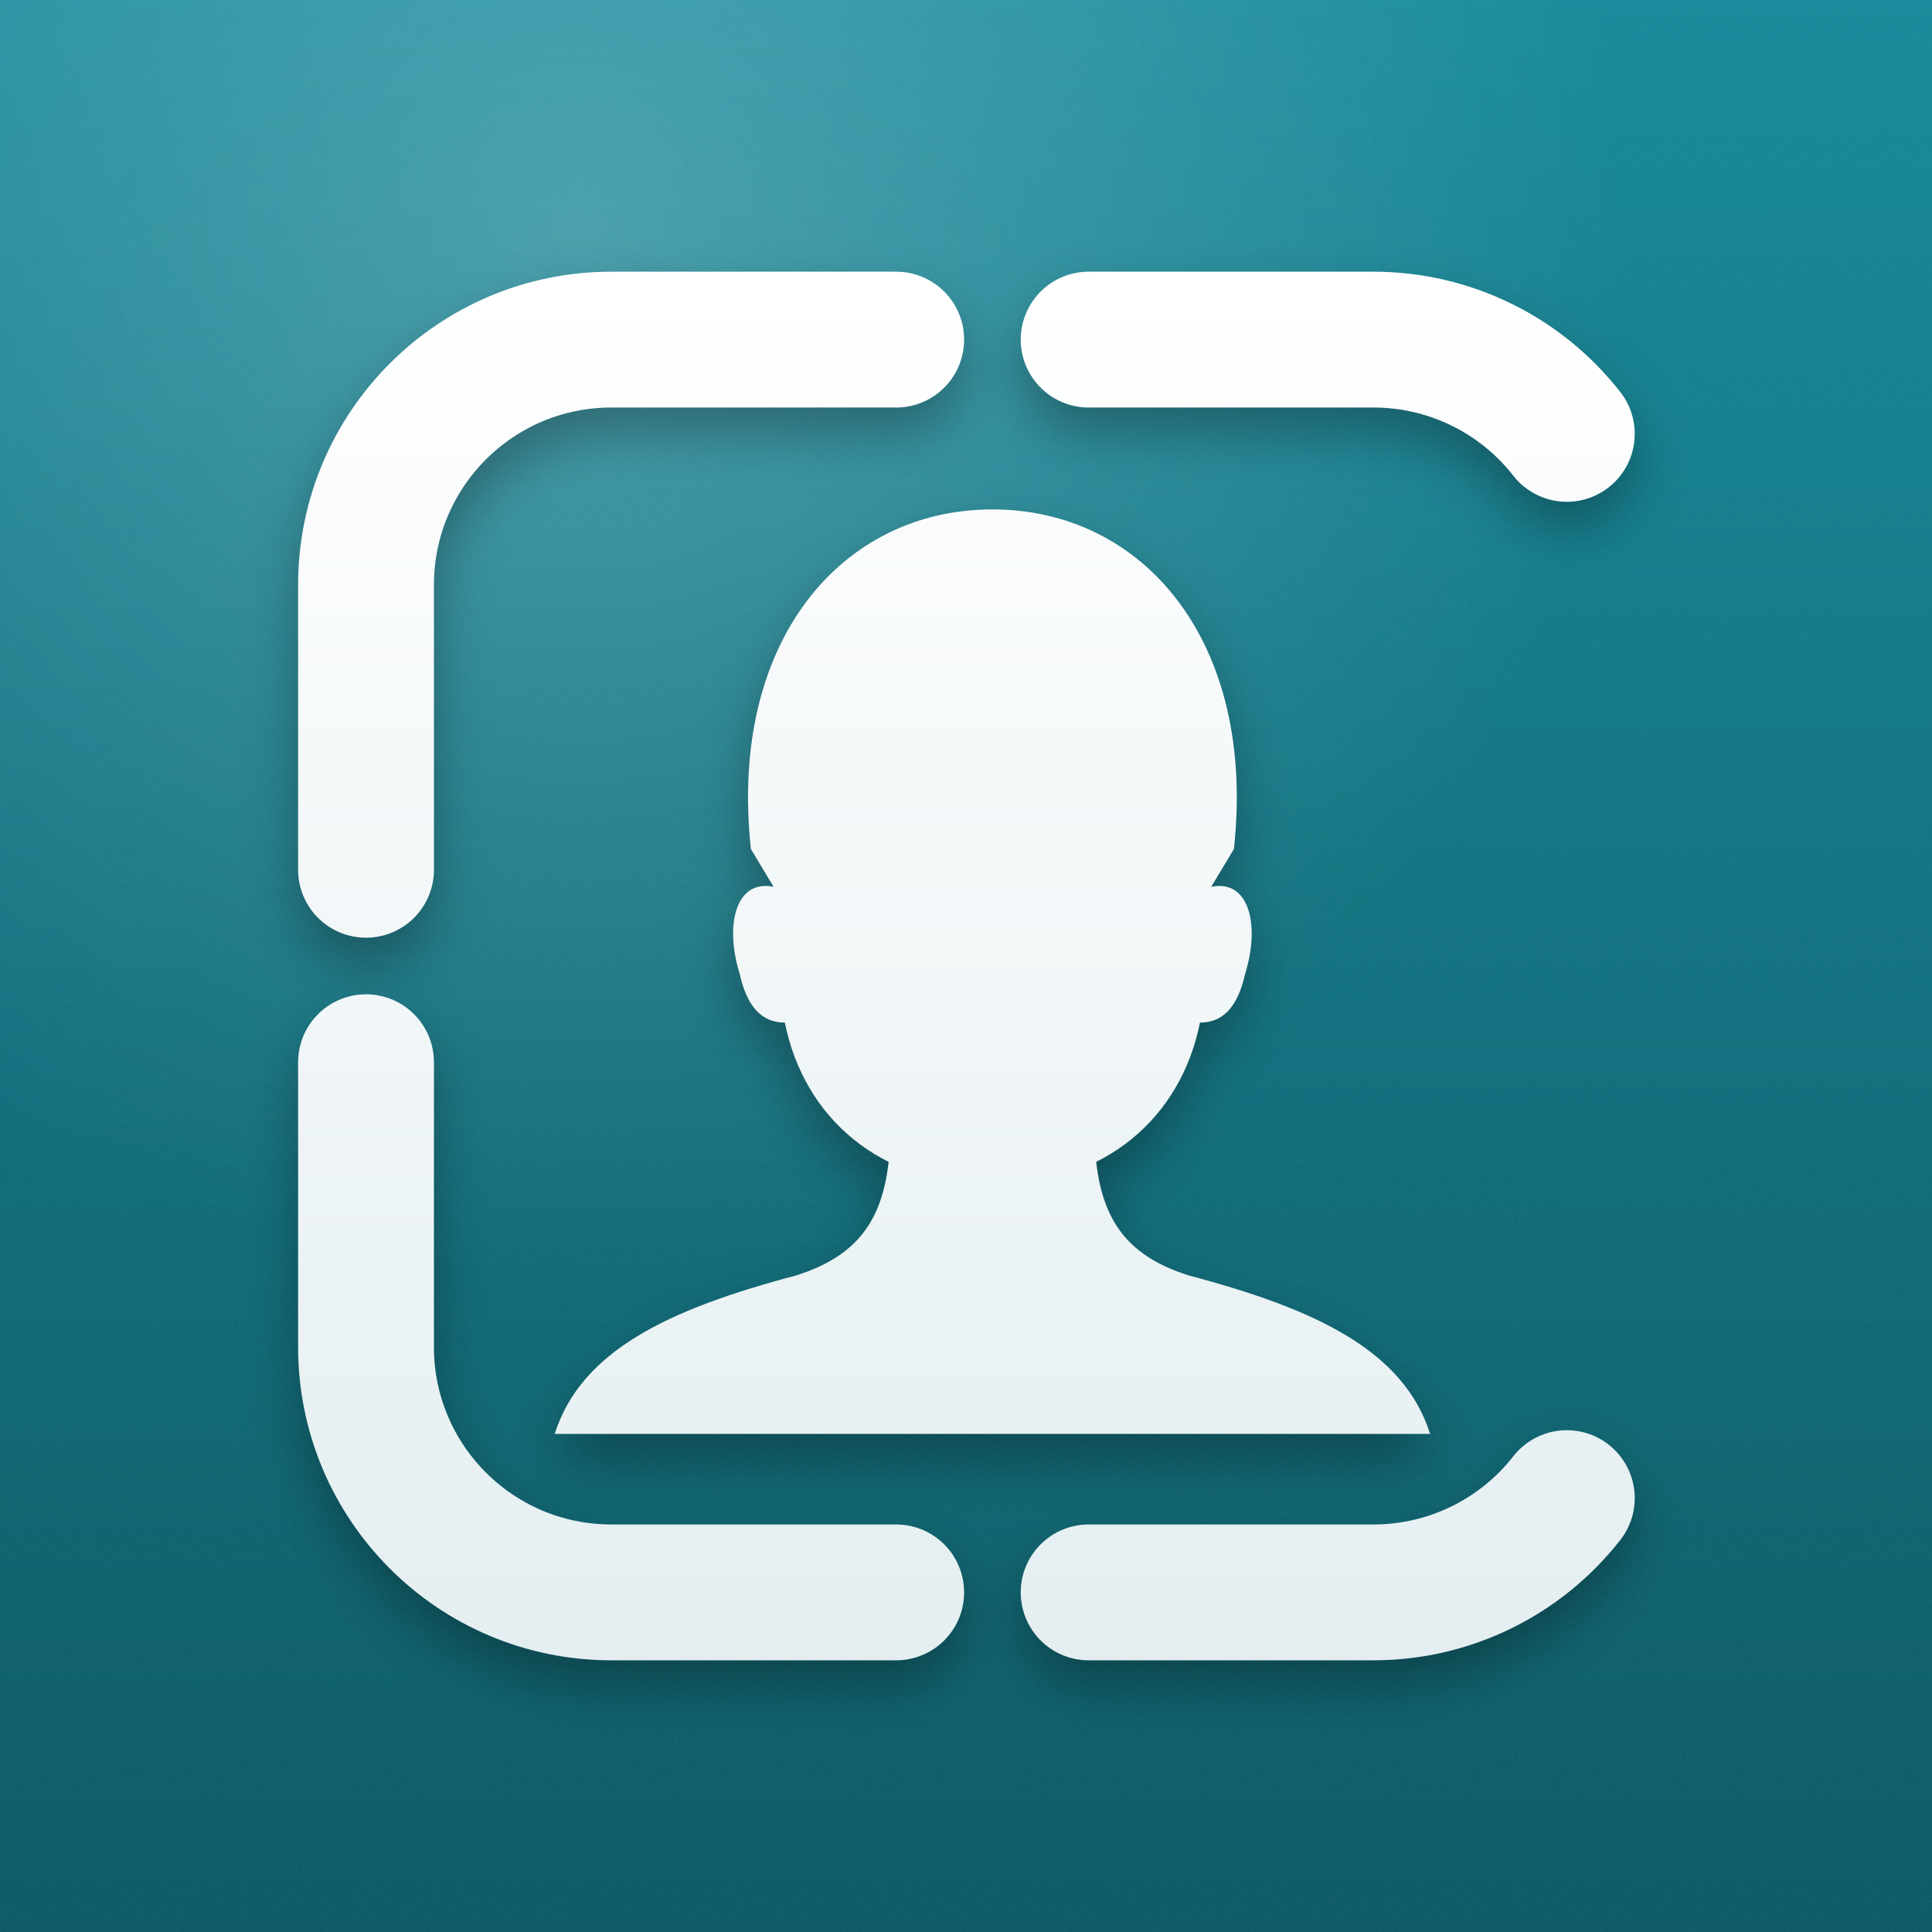
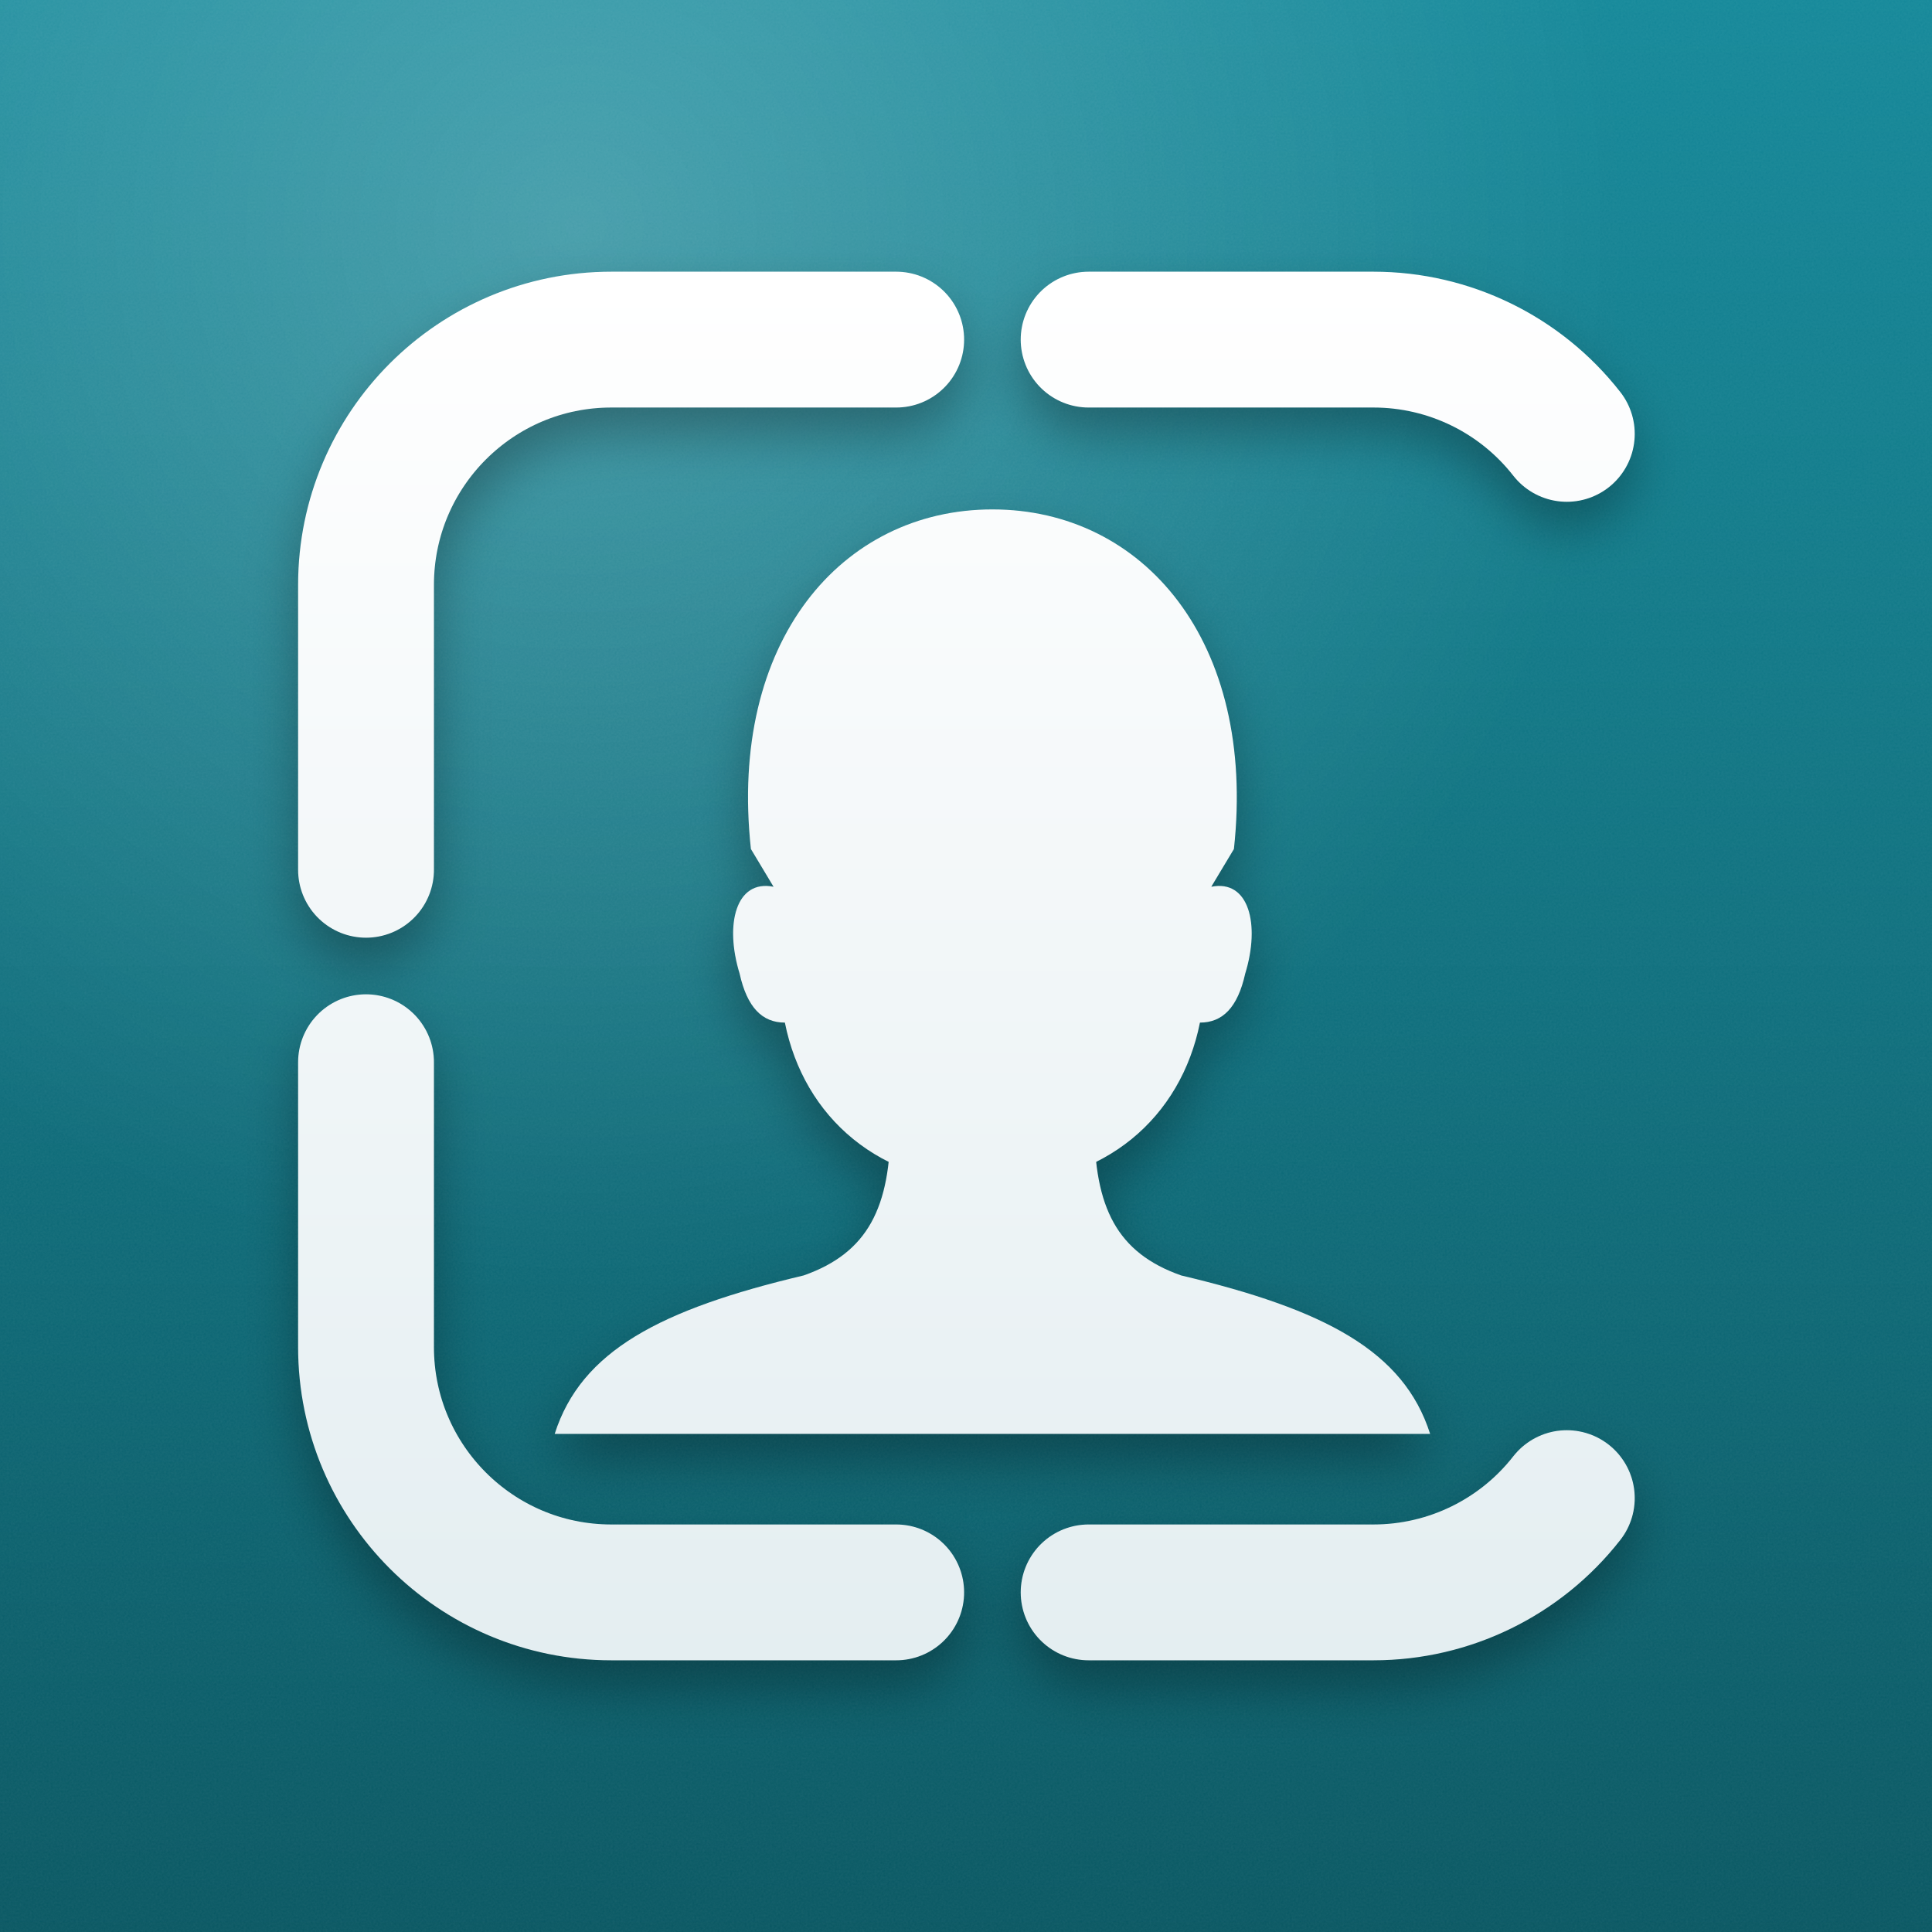
<svg xmlns="http://www.w3.org/2000/svg" viewBox="0 0 1024 1024">
  <defs>
    <linearGradient id="field" x1="0" y1="0" x2="0" y2="1">
      <stop offset="0" stop-color="#15899A" />
      <stop offset="1" stop-color="#0A5863" />
    </linearGradient>
    <radialGradient id="light" cx="0.3" cy="0.12" r="0.9">
      <stop offset="0" stop-color="#FFFFFF" stop-opacity="0.22" />
      <stop offset="0.6" stop-color="#FFFFFF" stop-opacity="0" />
    </radialGradient>
    <linearGradient id="mark" gradientUnits="userSpaceOnUse" x1="0" y1="150" x2="0" y2="880">
      <stop offset="0" stop-color="#FFFFFF" />
      <stop offset="1" stop-color="#E4EEF1" />
    </linearGradient>
    <filter id="grain" x="0" y="0" width="1" height="1" color-interpolation-filters="sRGB">
      <feTurbulence type="fractalNoise" baseFrequency="0.9" numOctaves="2" seed="7" result="n" />
      <feColorMatrix in="n" type="matrix" values="0 0 0 0 1  0 0 0 0 1  0 0 0 0 1  0.33 0.33 0.33 0 -0.28" />
    </filter>
    <filter id="shadow" x="-0.2" y="-0.2" width="1.4" height="1.4" color-interpolation-filters="sRGB">
      <feGaussianBlur in="SourceAlpha" stdDeviation="14" />
      <feOffset dy="14" />
      <feComponentTransfer>
        <feFuncA type="linear" slope="0.30" />
      </feComponentTransfer>
    </filter>
    <mask id="cut" maskUnits="userSpaceOnUse" x="0" y="0" width="1024" height="1024">
      <rect width="1024" height="1024" fill="#FFFFFF" />
    </mask>
    <g id="glyph" mask="url(#cut)">
      <g fill="none" stroke-width="72" stroke-linecap="round" stroke-linejoin="round">
        <path d="M 475 180 H 324 A 130 130 0 0 0 194 310 V 461" />
        <path d="M 475 844 H 324 A 130 130 0 0 1 194 714 V 563" />
        <path d="M 577 180 H 728 A 130 130 0 0 1 830.44 229.96" />
        <path d="M 577 844 H 728 A 130 130 0 0 0 830.44 794.04" />
      </g>
      <g stroke="none">
        <path d="M 642 470 C 662 466 668 490 660 516 C 656 534 648 542 636 542 C 626 592 586 628 526 628 C 466 628 426 592 416 542 C 404 542 396 534 392 516 C 384 490 390 466 410 470 C 406 370 456 296 526 296 C 596 296 646 370 642 470 Z" />
-         <path d="M 472 596 C 472 640 460 664 422 676 C 354 694 308 716 294 760 H 758 C 744 716 698 694 630 676 C 592 664 580 640 580 596 Z" />
+         <path d="M 472 596 C 472 640 460 664 426 676 C 350 694 308 716 294 760 H 758 C 744 716 702 694 626 676 C 592 664 580 640 580 596 Z" />
        <path d="M 398 450 C 386 340 446 270 526 270 C 606 270 666 340 654 450 L 642 470 L 410 470 Z" />
      </g>
    </g>
  </defs>
  <rect width="1024" height="1024" fill="url(#field)" />
  <rect width="1024" height="1024" fill="url(#light)" />
  <rect width="1024" height="1024" filter="url(#grain)" opacity="0.10" />
  <use href="#glyph" fill="#000000" stroke="#000000" filter="url(#shadow)" />
  <use href="#glyph" fill="url(#mark)" stroke="url(#mark)" />
</svg>
